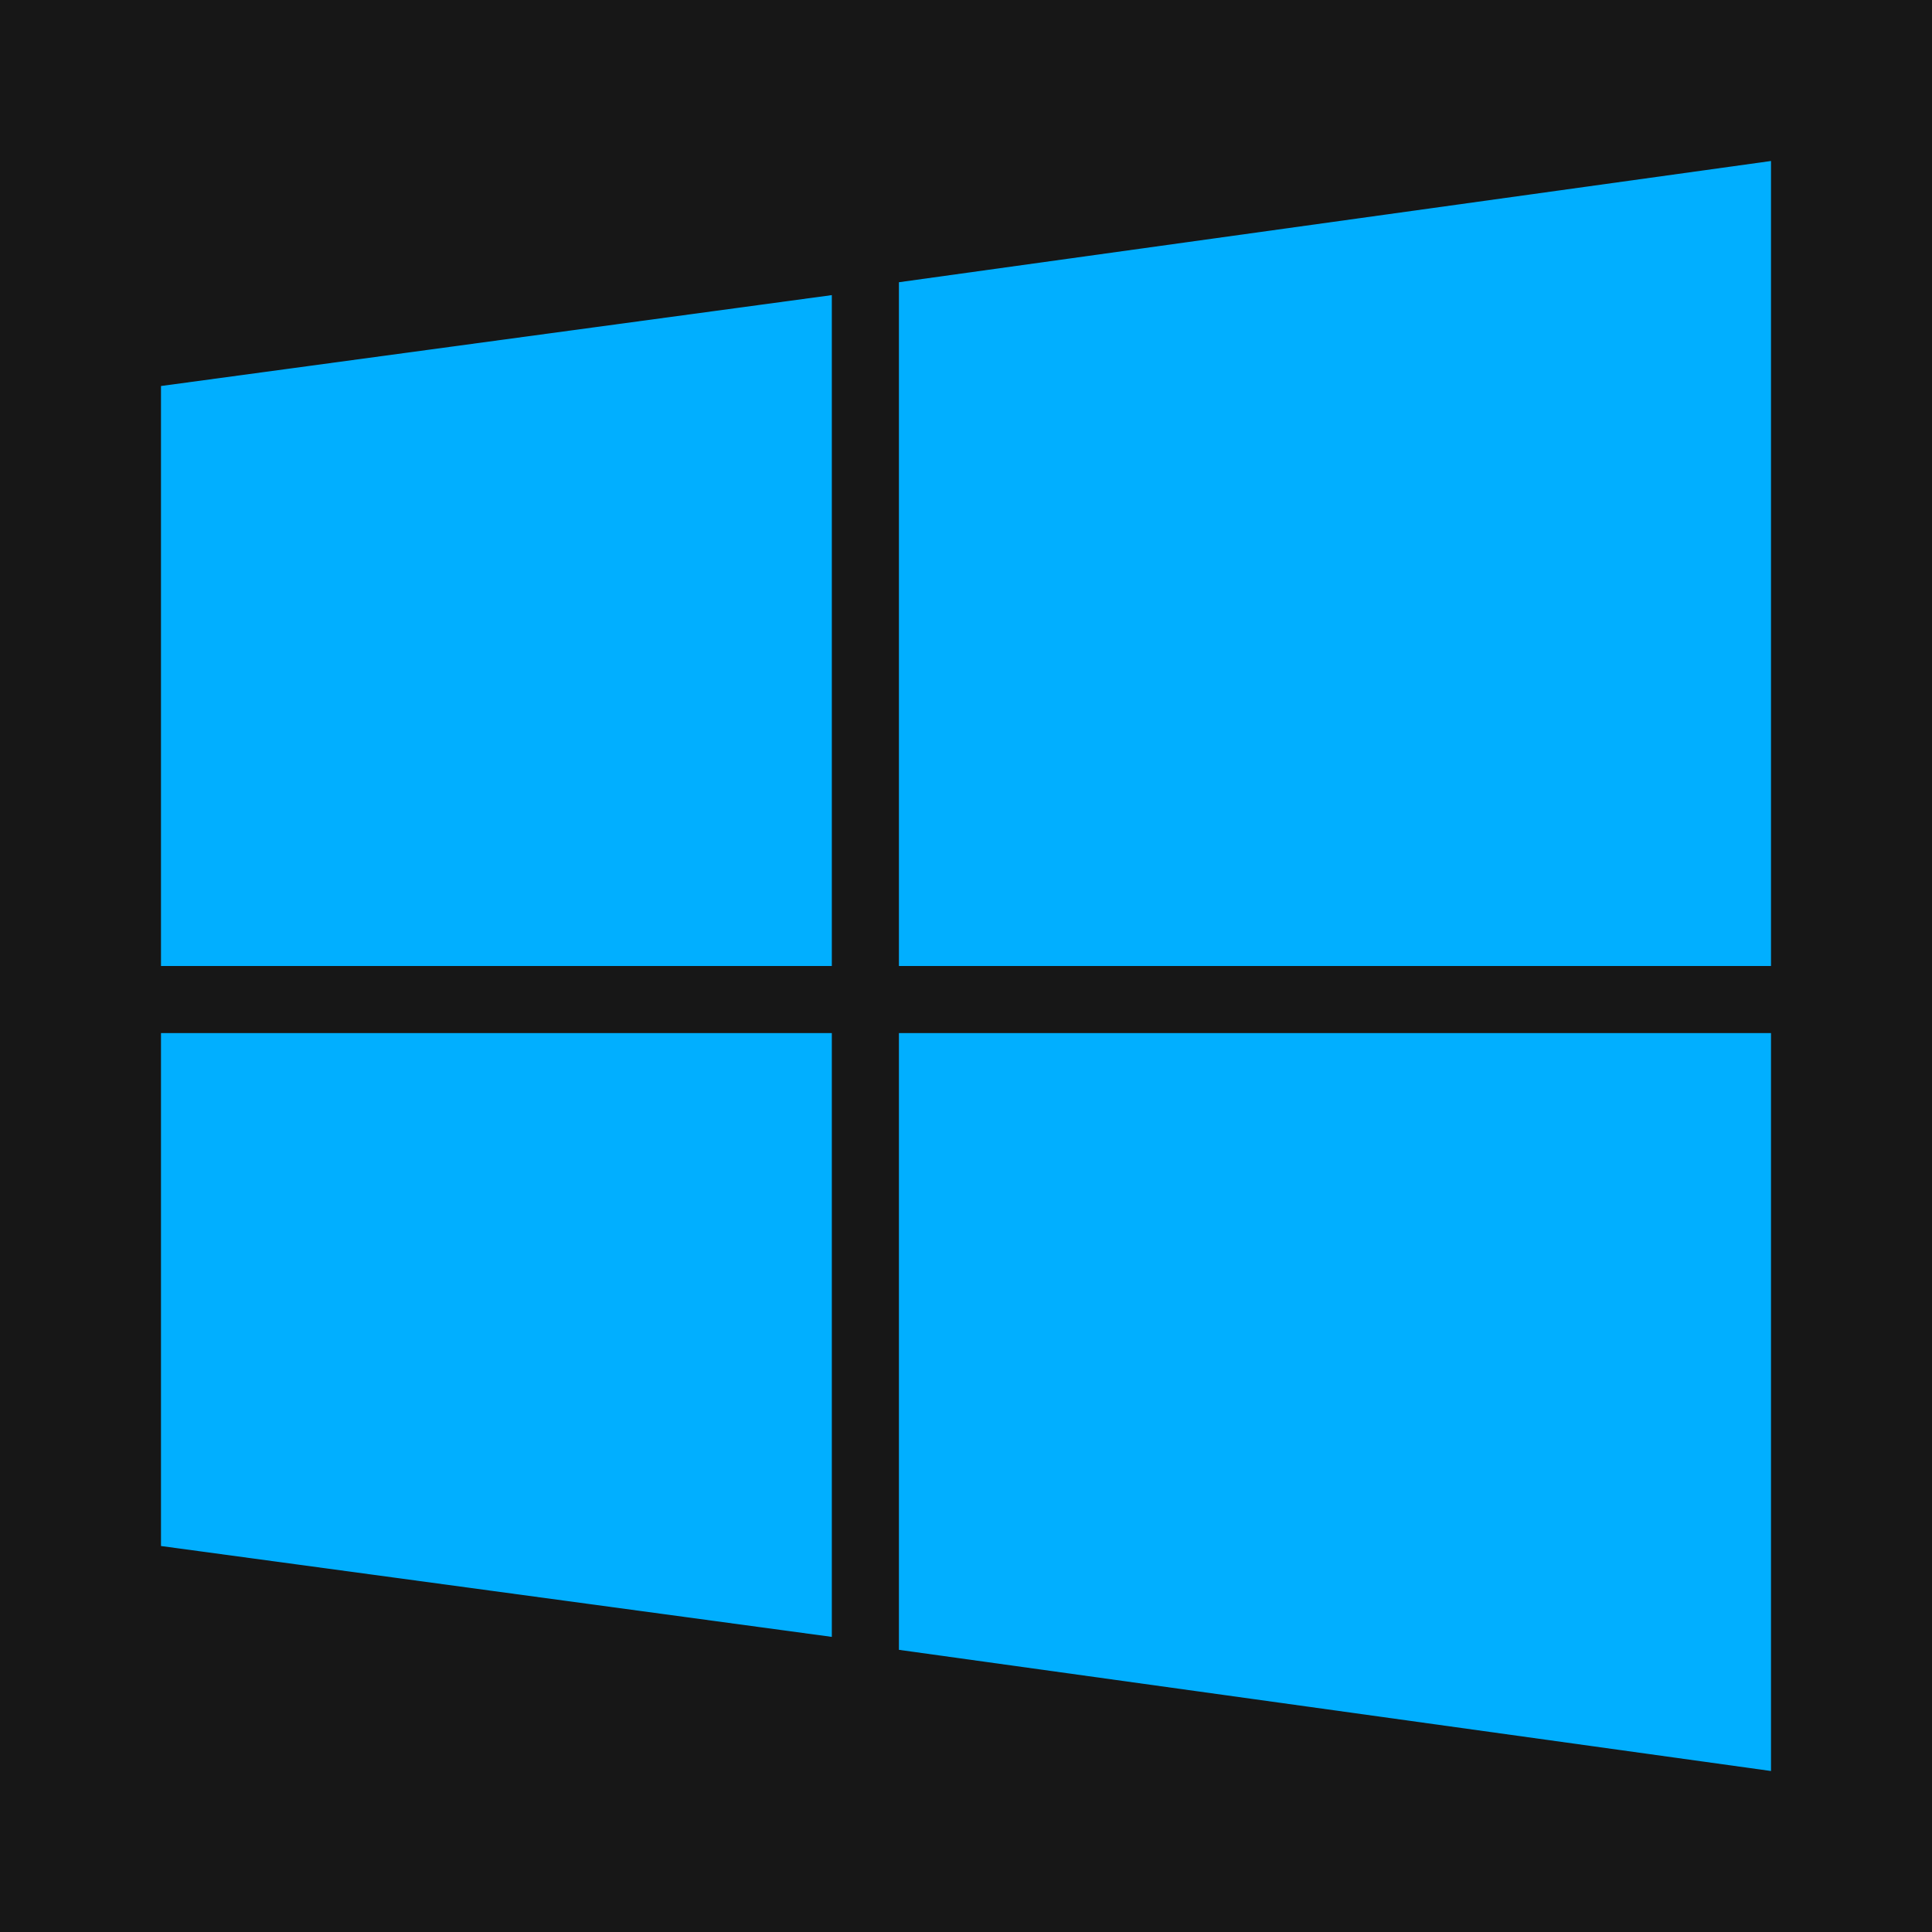
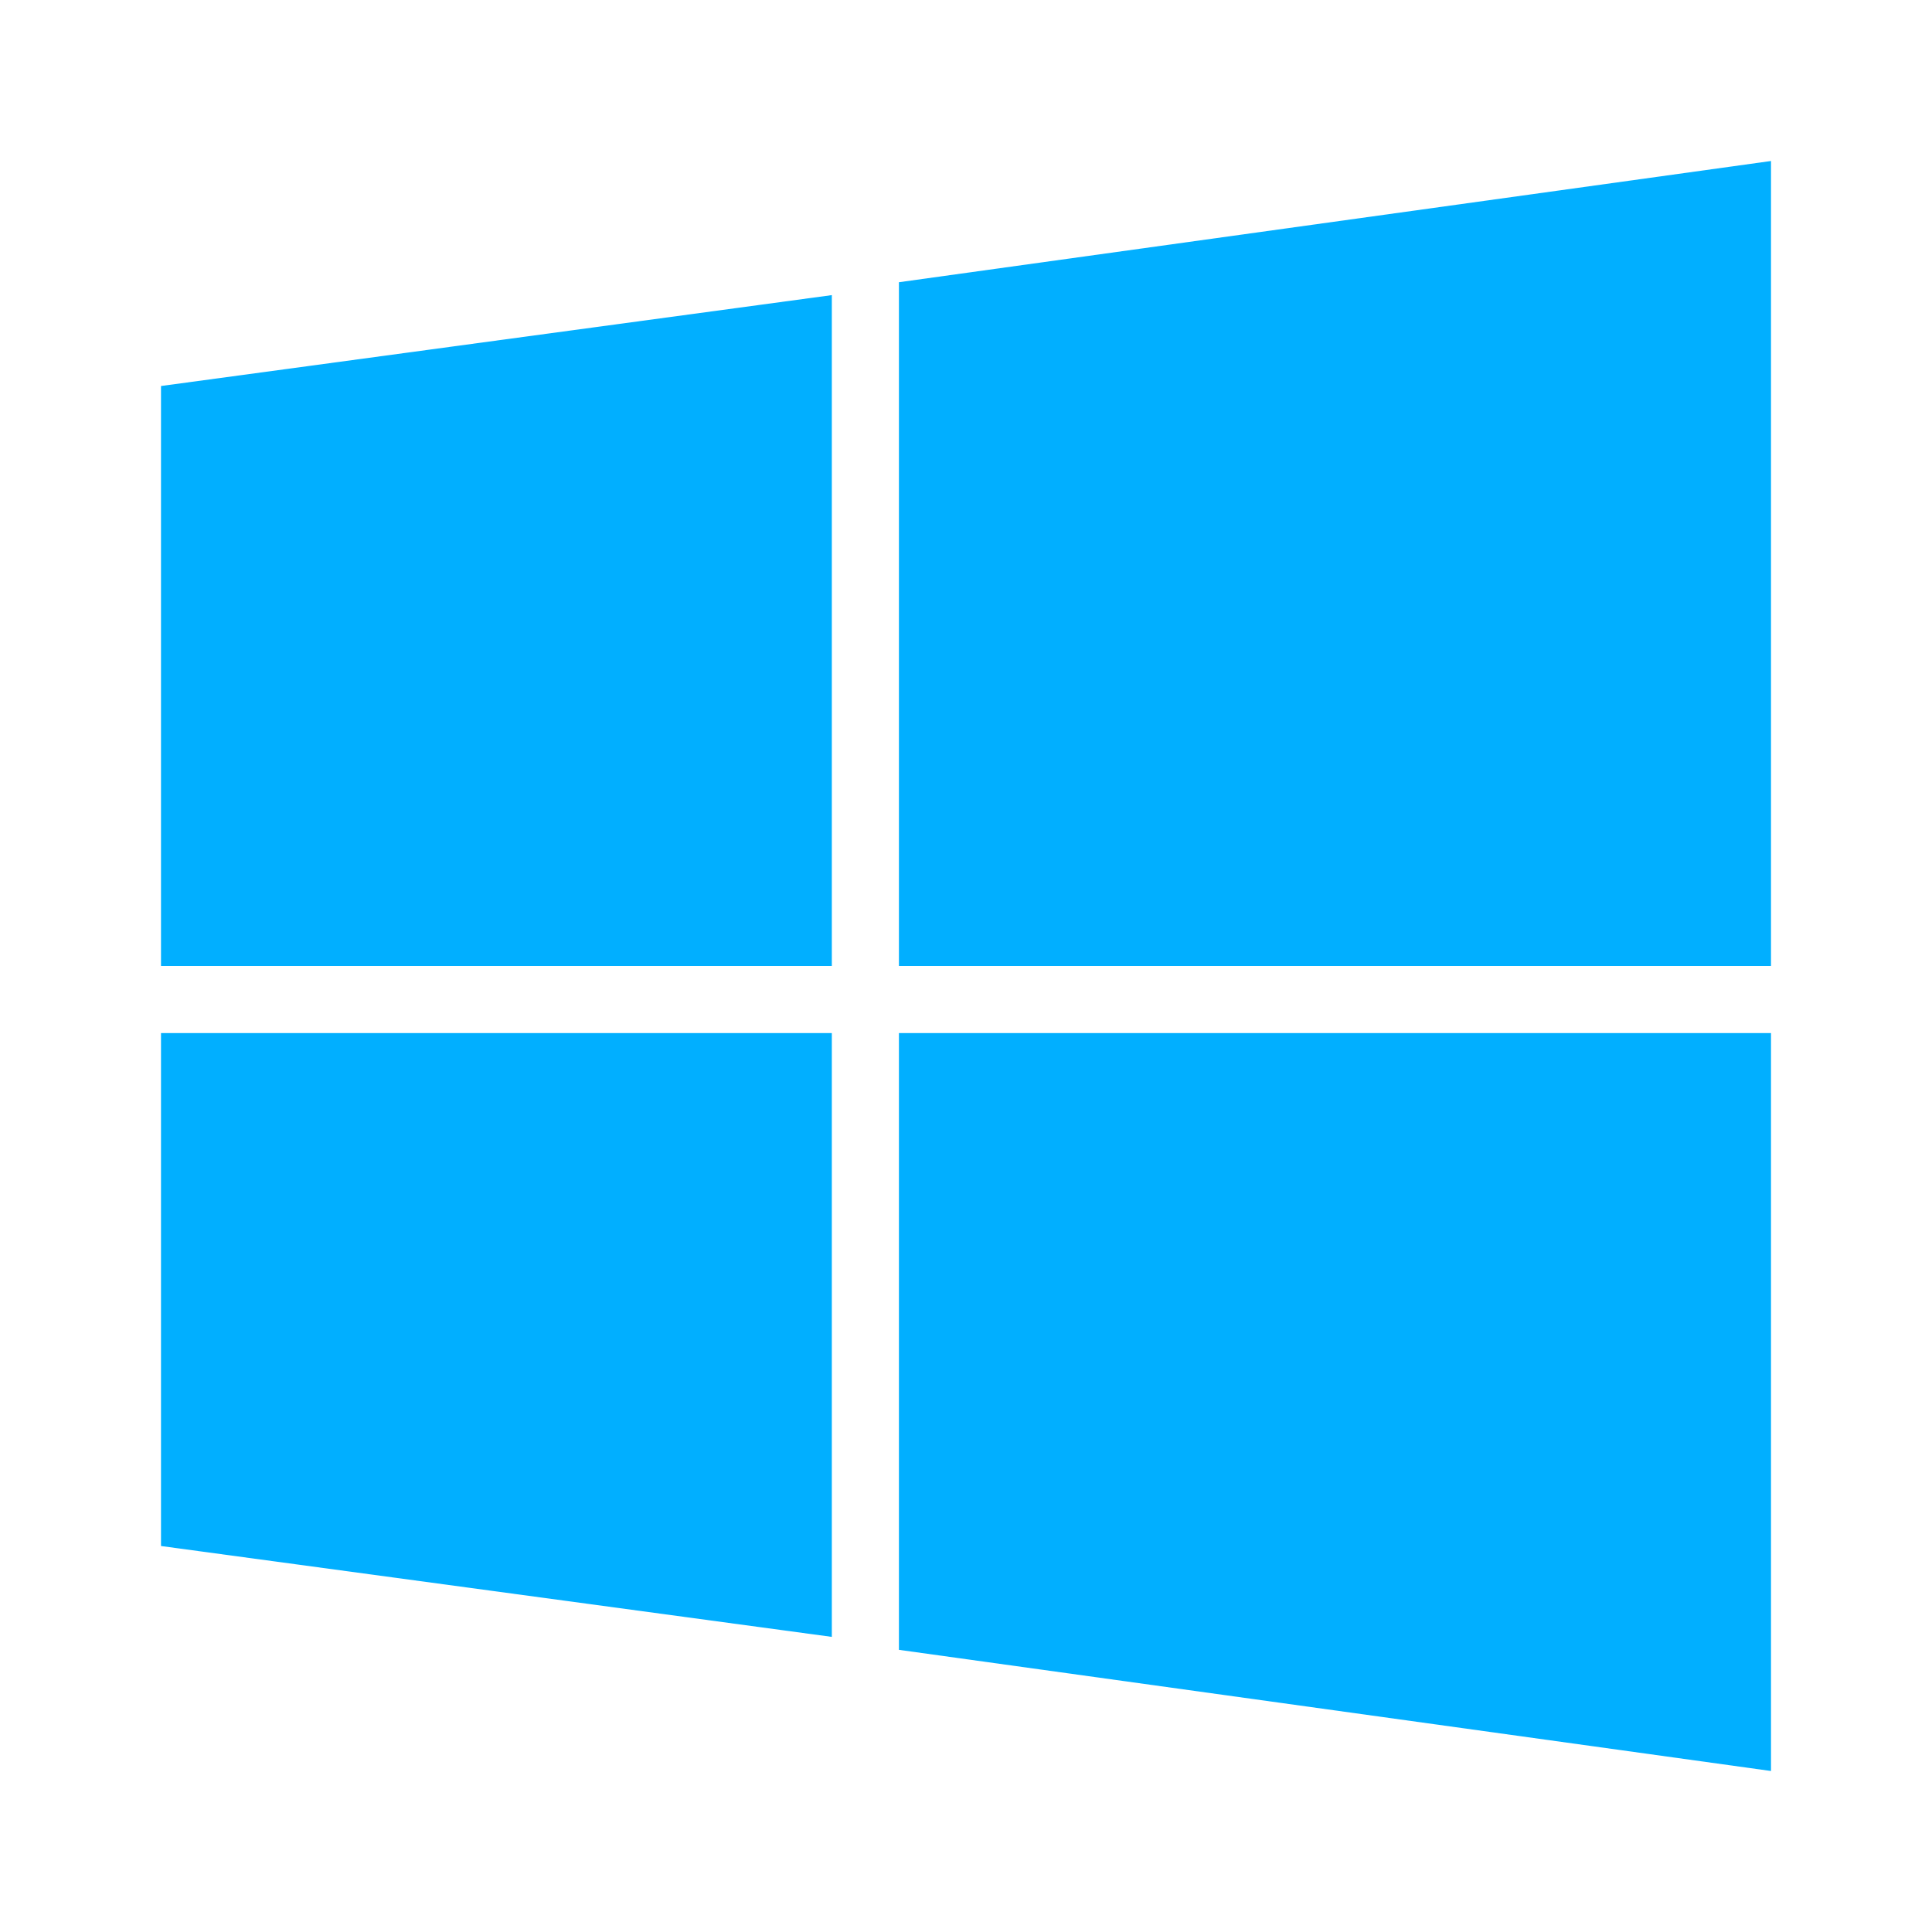
<svg xmlns="http://www.w3.org/2000/svg" width="60" height="60" viewBox="0 0 60 60" fill="none">
-   <rect width="60" height="60" fill="#171717" />
  <path d="M5 30L5 11.988L25.833 9.165L25.833 30L5 30ZM27.917 30L55 30L55 5L27.917 8.765L27.917 30ZM25.833 32.083H5L5 48.013L25.833 50.835L25.833 32.083ZM27.917 32.083L27.917 51.237L55 55L55 32.083L27.917 32.083Z" fill="#01AFFF" />
</svg>
